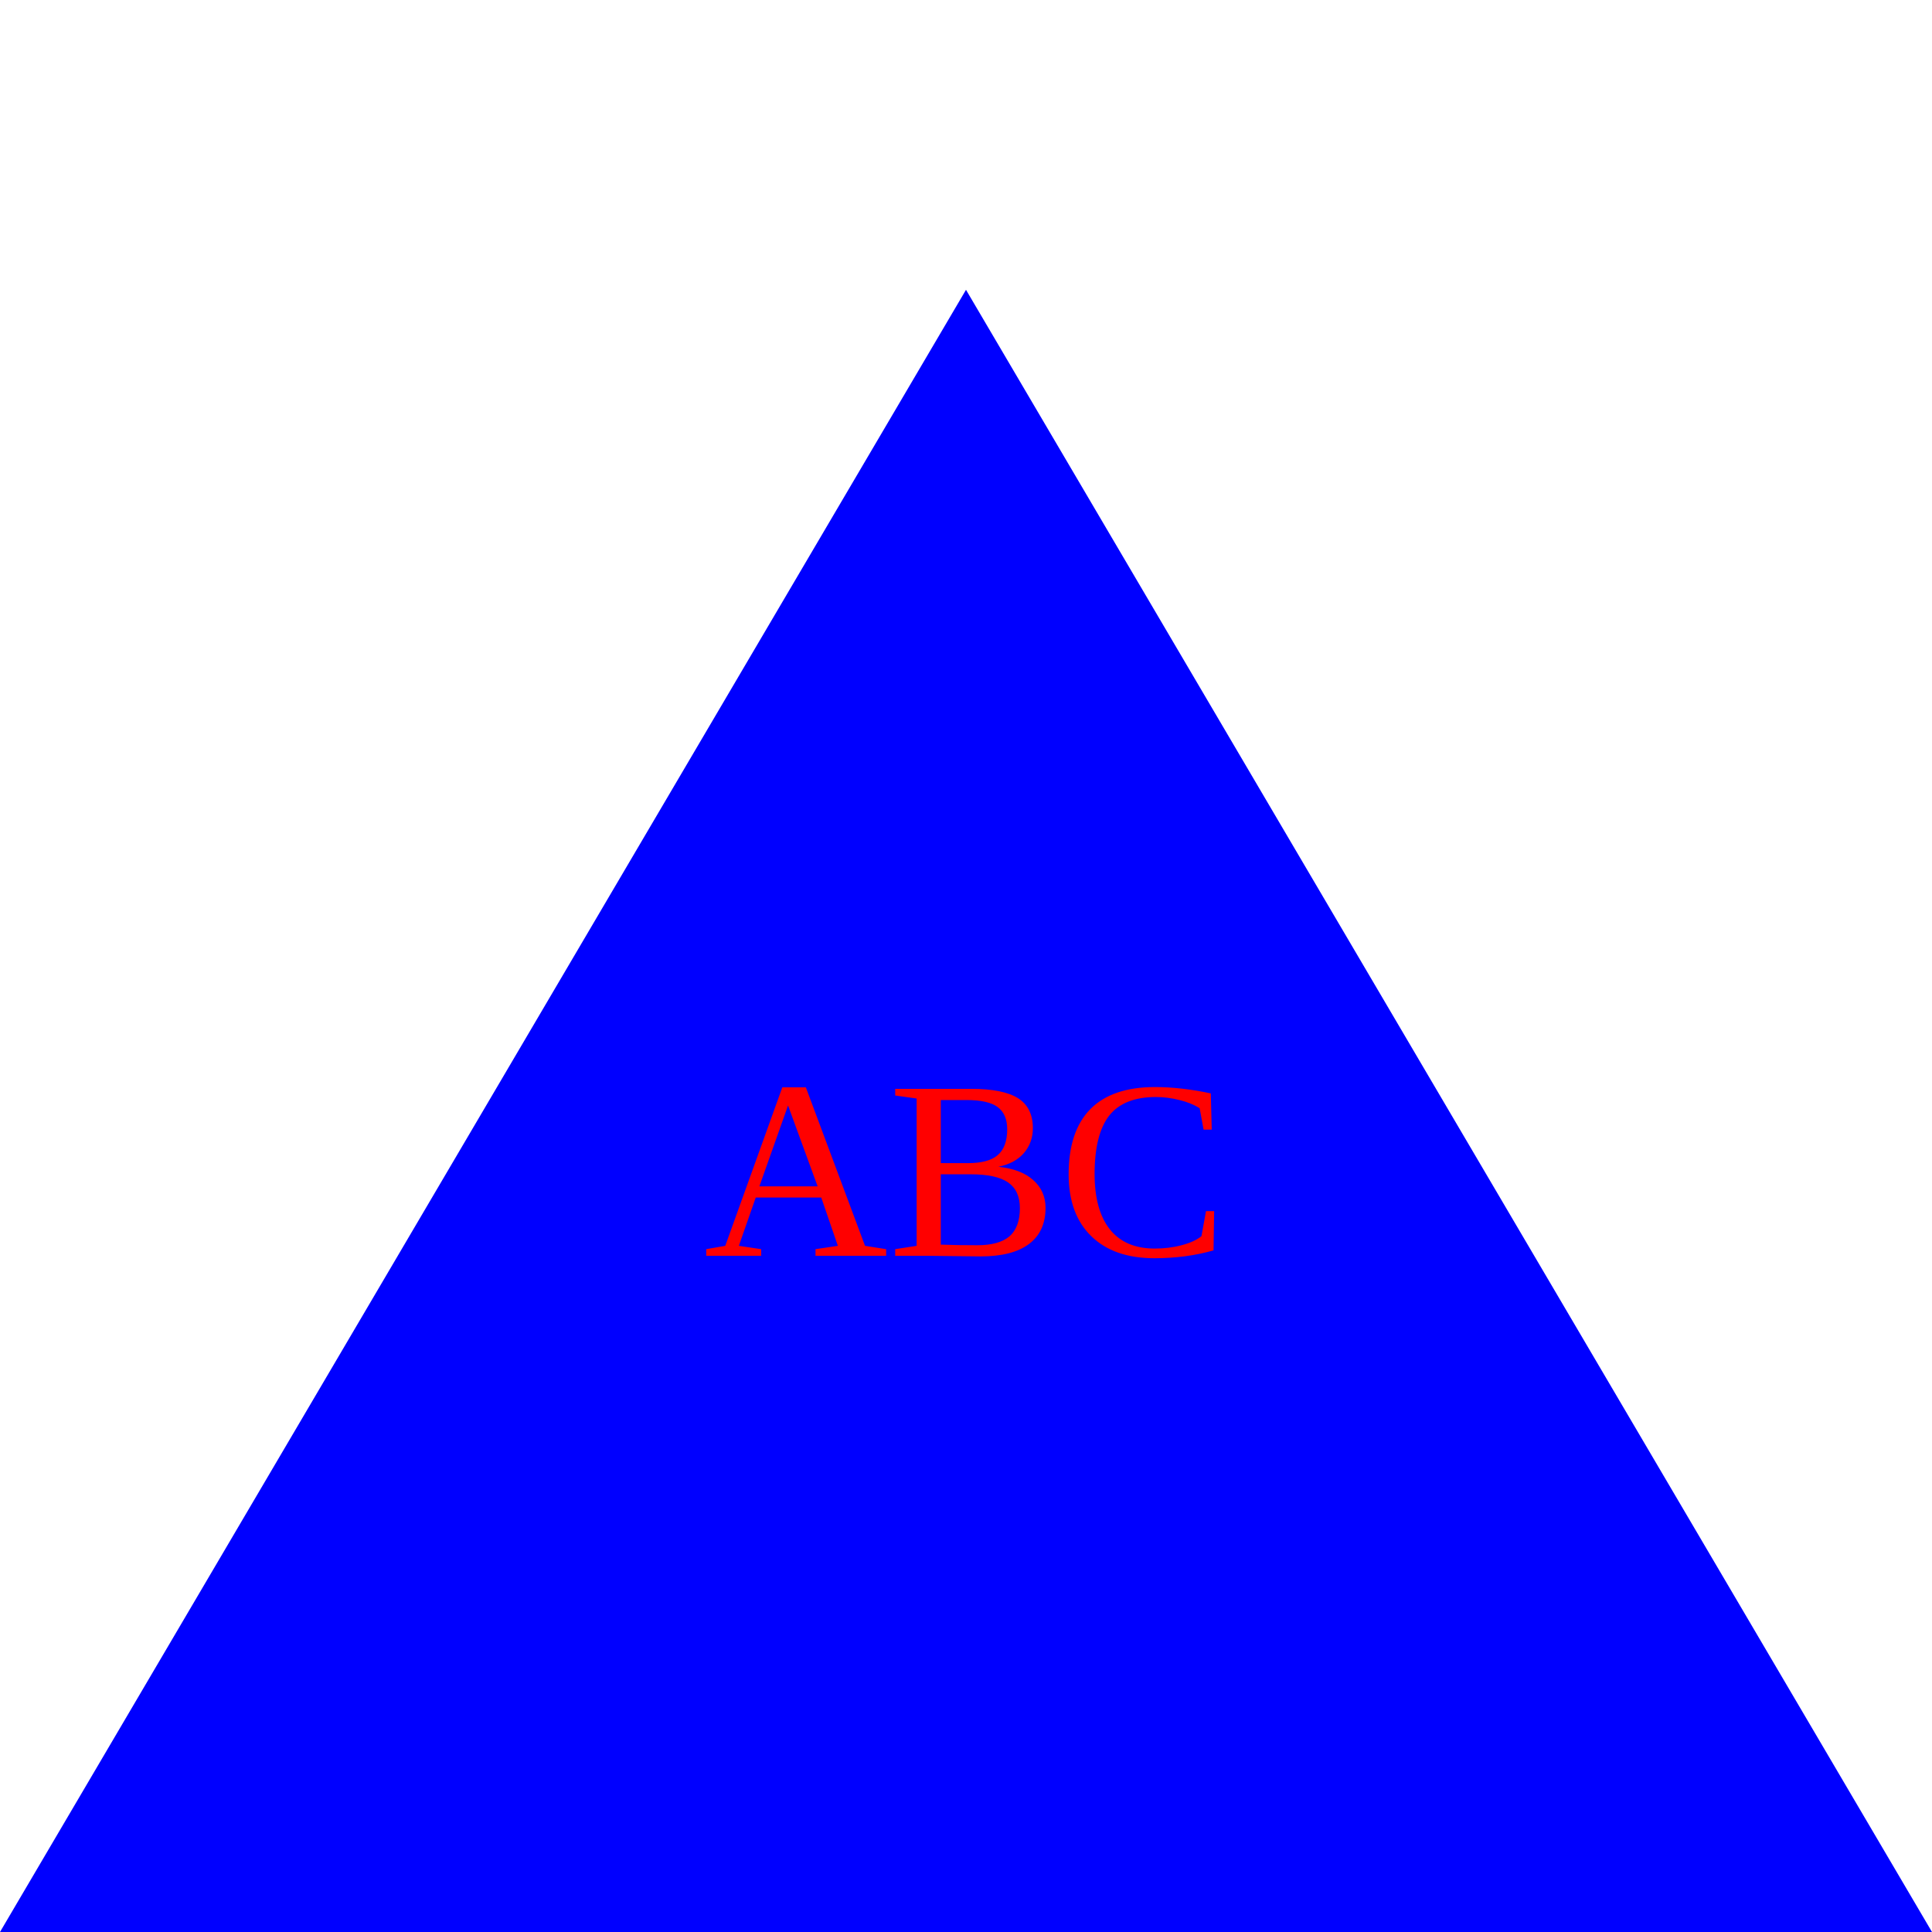
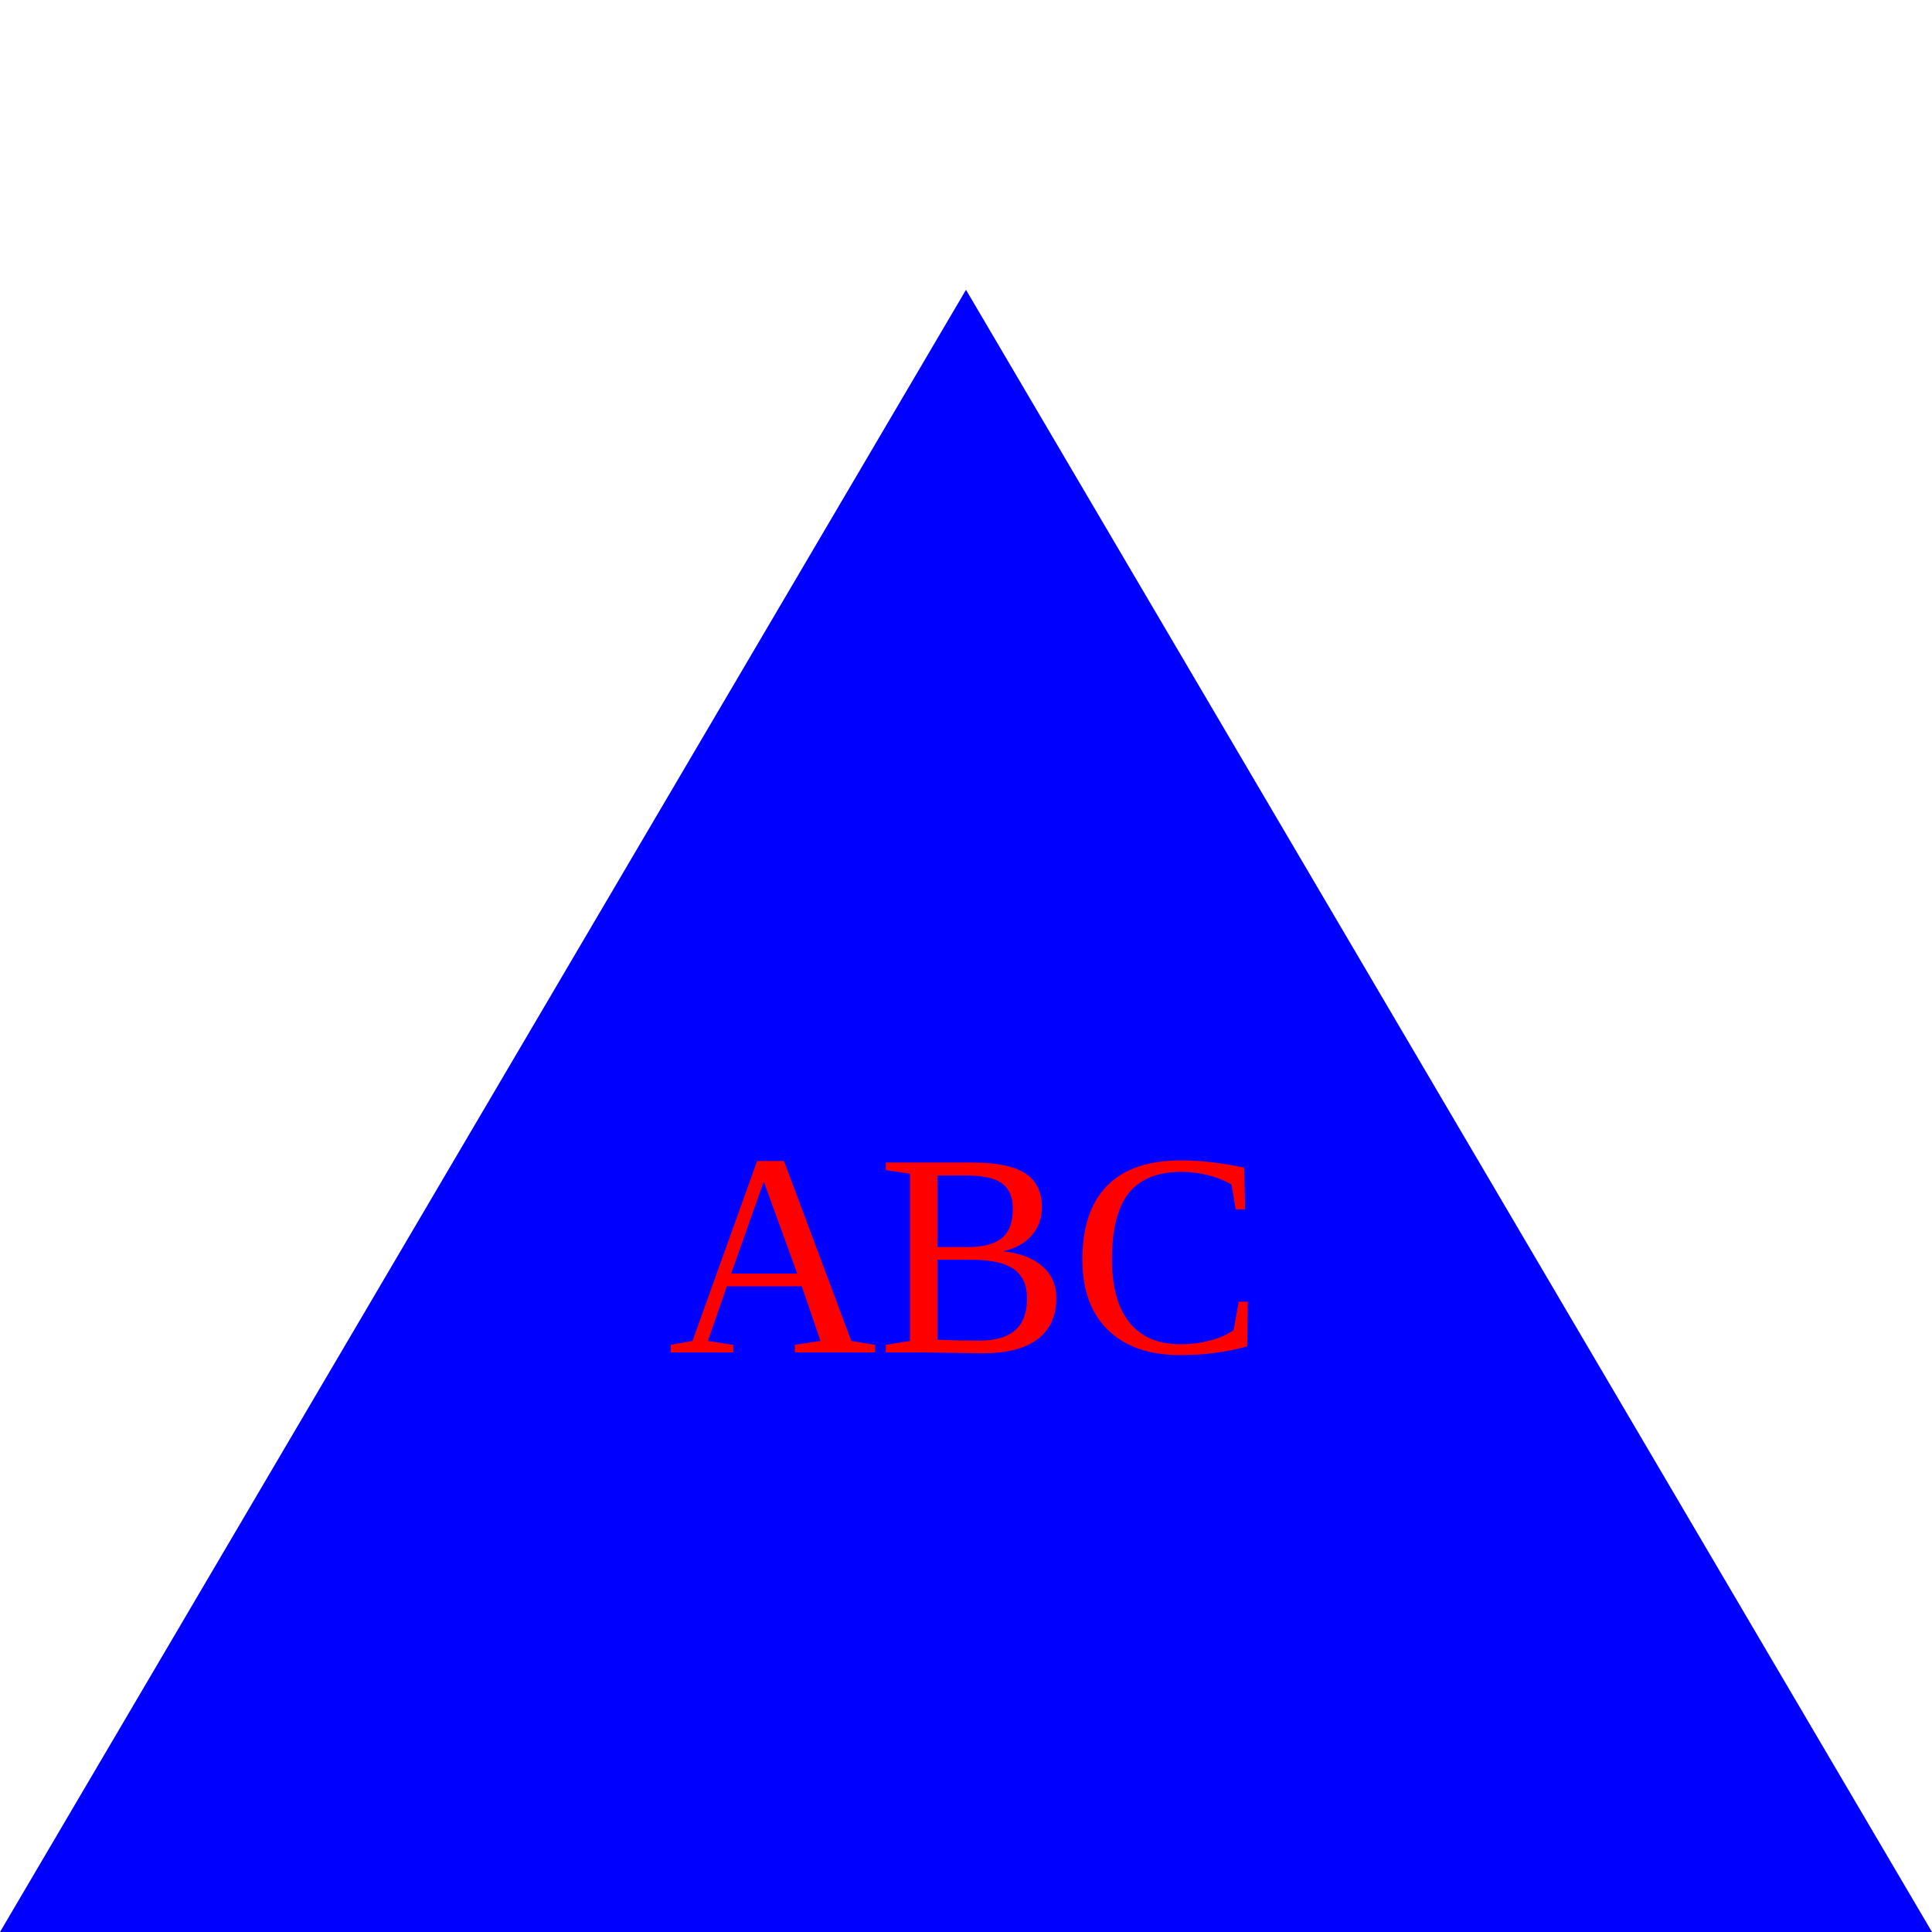
<svg xmlns="http://www.w3.org/2000/svg" version="1.1" width="200" height="200" viewBox="0 0 100 100">
  <polygon points="50 15, 100 100, 0 100" x="50%" y="50%" fill="blue" />
-   <text x="50%" y="65%" font-size="110%" text-anchor="middle" fill="red">ABC</text>
+   <text x="50%" y="70%" font-size="125%" text-anchor="middle" fill="red">ABC</text>
</svg>
